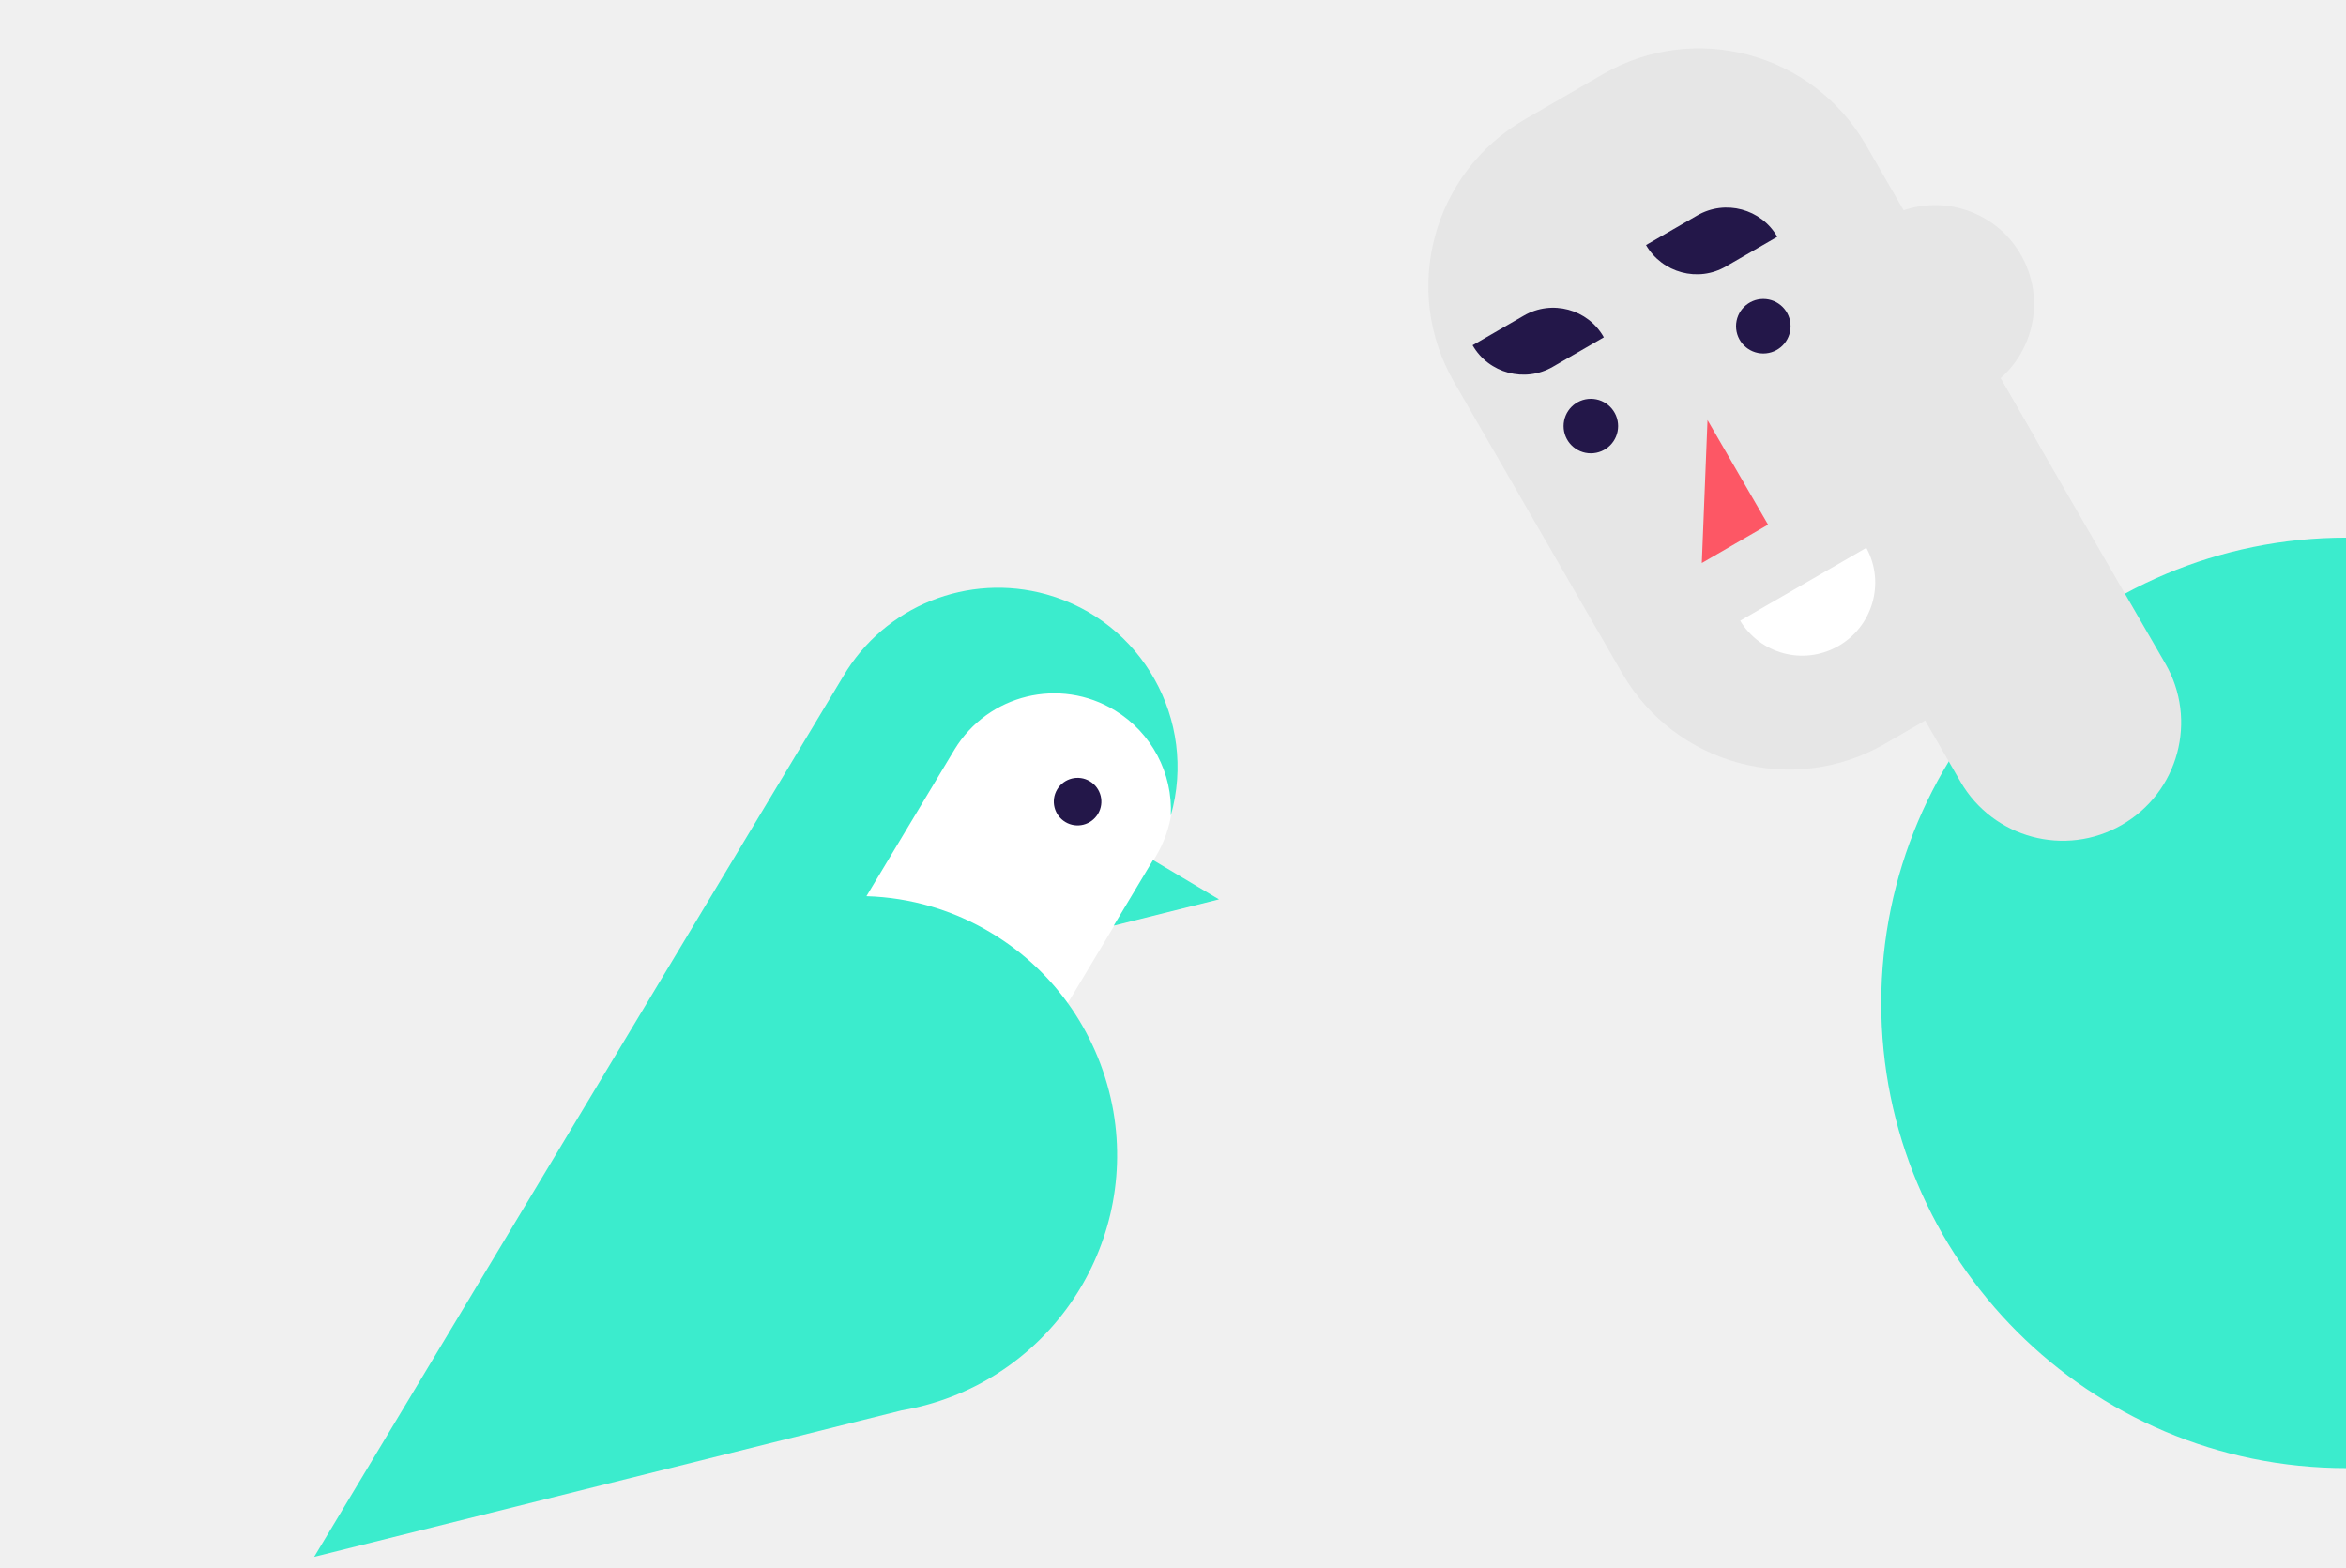
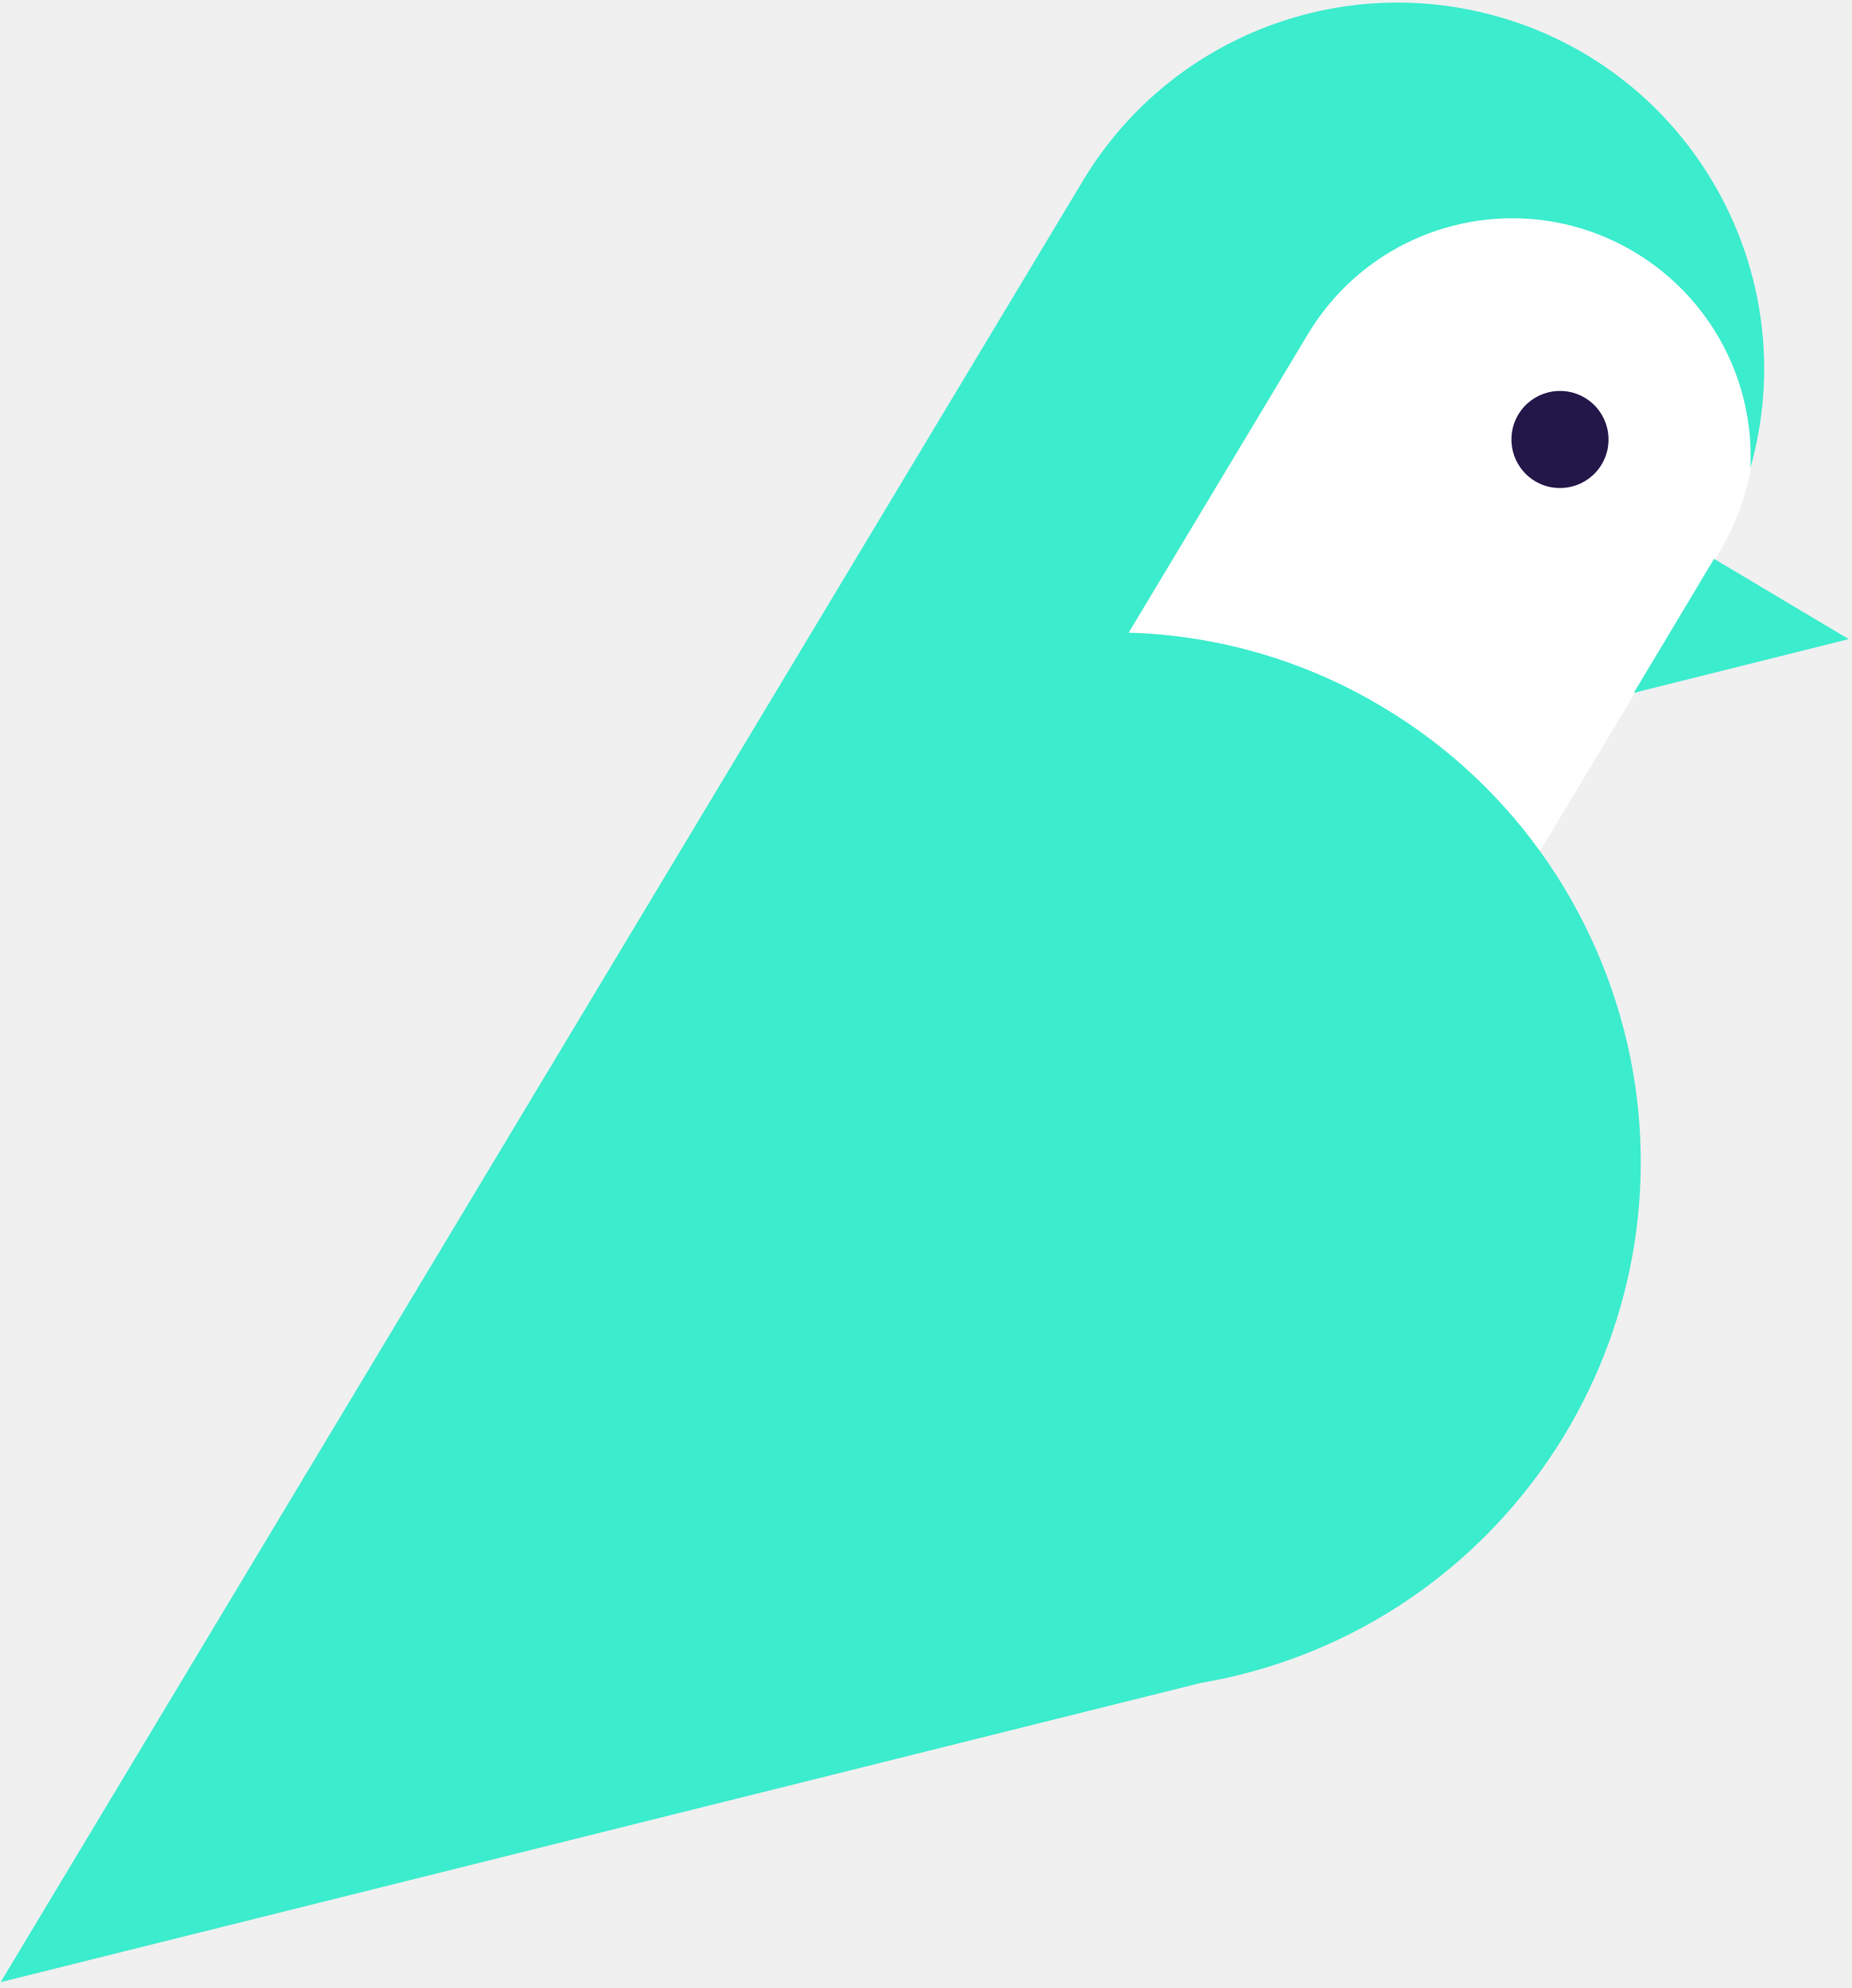
- <svg xmlns="http://www.w3.org/2000/svg" id="Layer_1" viewBox="0 0 740 494.4">
-   <style>.st0{fill:#3beccd}.st1{fill:#e6e6e6}.st2{fill:#231749}.st3{fill:#fff}.st4{fill:#fd5765}</style>
-   <path class="st0" d="M740.3 169.6c-81.1-.1-146.8 65.6-146.9 146.7S659 463.1 740.1 463.1l.2-293.5z" />
-   <path class="st1" d="M619.3 220.3l-24.7 14.3c-29 16.8-66.1 6.8-82.9-22.2l-53-91.8c-16.8-29-6.8-66.1 22.2-82.9l24.7-14.3c29-16.8 66.1-6.8 82.9 22.2l53 91.8c16.7 29 6.8 66.1-22.2 82.9z" />
-   <path class="st1" d="M669.3 260.2c-17.8 10.3-40.6 4.2-50.9-13.6l-59.1-102.4c-10.3-17.8-4.2-40.6 13.6-50.9 17.8-10.3 40.6-4.2 50.9 13.6L683 209.3c10.3 17.8 4.2 40.6-13.7 50.9z" />
-   <path class="st1" d="M594.1 69.3c14.7-9 33.9-4.4 42.9 10.3s4.4 33.9-10.3 42.9c-.4.3-.9.5-1.4.8l-31.2-54z" />
-   <circle class="st2" cx="556.2" cy="102.9" r="8.6" />
-   <circle class="st2" cx="501.8" cy="134.4" r="8.6" />
-   <path class="st3" d="M588.7 172.8c6.1 11.2 1.9 25.1-9.2 31.2-10.8 5.9-24.2 2.3-30.6-8.2l39.8-23z" />
-   <path class="st4" d="M536.8 177.6l20.9-12.1-19.1-33z" />
-   <path class="st2" d="M535.3 68l-16.1 9.3c5.1 8.8 16.5 11.9 25.3 6.7l16.1-9.3c-5-8.8-16.4-11.9-25.3-6.7.1 0 0 0 0 0zm-54.7 31.6l-16.1 9.3c5.1 8.9 16.5 11.9 25.3 6.8l16.1-9.3c-5-8.9-16.4-12-25.3-6.8.1 0 0 0 0 0z" />
-   <path class="st3" d="M351.4 217.8c18.1 10.9 24 34.4 13.1 52.5l-38 63.3-65.5-39.4 38-63.3c10.8-18.1 34.3-23.9 52.4-13.1z" />
-   <ellipse transform="rotate(-59.011 339.875 252.88)" class="st2" cx="339.9" cy="252.9" rx="7.5" ry="7.5" />
-   <path class="st0" d="M363.7 271.3L351.3 292l33.2-8.3z" />
-   <path class="st0" d="M312.7 294.3c-11.9-7.2-25.5-11.2-39.4-11.6l27.8-46.3c10.6-17.4 33.2-22.9 50.6-12.3 11.5 7 18.3 19.8 17.6 33.2 8.5-30.1-9.1-61.4-39.2-69.8-24.7-6.9-51 3.6-64.1 25.8l-73 121.5-93.9 156.3 185.3-46.2c44.5-7.6 74.4-49.8 66.8-94.3-4.1-23.5-18.1-44.1-38.5-56.3z" />
+ <svg xmlns="http://www.w3.org/2000/svg" width="286px" height="307px" viewBox="0 0 286 307" version="1.1">
+   <defs />
+   <g id="Page-1" stroke="none" stroke-width="1" fill="none" fill-rule="evenodd">
+     <g id="wagtail-greeting" fill-rule="nonzero">
+       <path d="M252.4,32.8 C270.5,43.7 276.4,67.2 265.5,85.3 L227.5,148.6 L162,109.2 L200,45.9 C210.8,27.8 234.3,22 252.4,32.8 Z" id="Shape" fill="#FFFFFF" />
+       <circle id="Oval" fill="#231749" transform="translate(240.905, 67.86887) rotate(-59.011) translate(-240.905, -67.86887) " cx="240.905" cy="67.869" r="7.5" />
+       <polygon id="Shape" fill="#3BECCD" points="264.7 86.3 252.3 107 285.5 98.7" />
+       <path d="M213.7,109.3 C201.8,102.1 188.2,98.1 174.3,97.7 L202.1,51.4 C212.7,34 235.3,28.5 252.7,39.1 C264.2,46.1 271,58.9 270.3,72.3 C278.8,42.2 261.2,10.9 231.1,2.5 C206.4,-4.4 180.1,6.1 167,28.3 L94,149.8 L0.1,306.1 L185.4,259.9 C229.9,252.3 259.8,210.1 252.2,165.6 C248.1,142.1 234.1,121.5 213.7,109.3 Z" id="wagtail-char" fill="#3BECCD" />
+     </g>
+   </g>
</svg>
